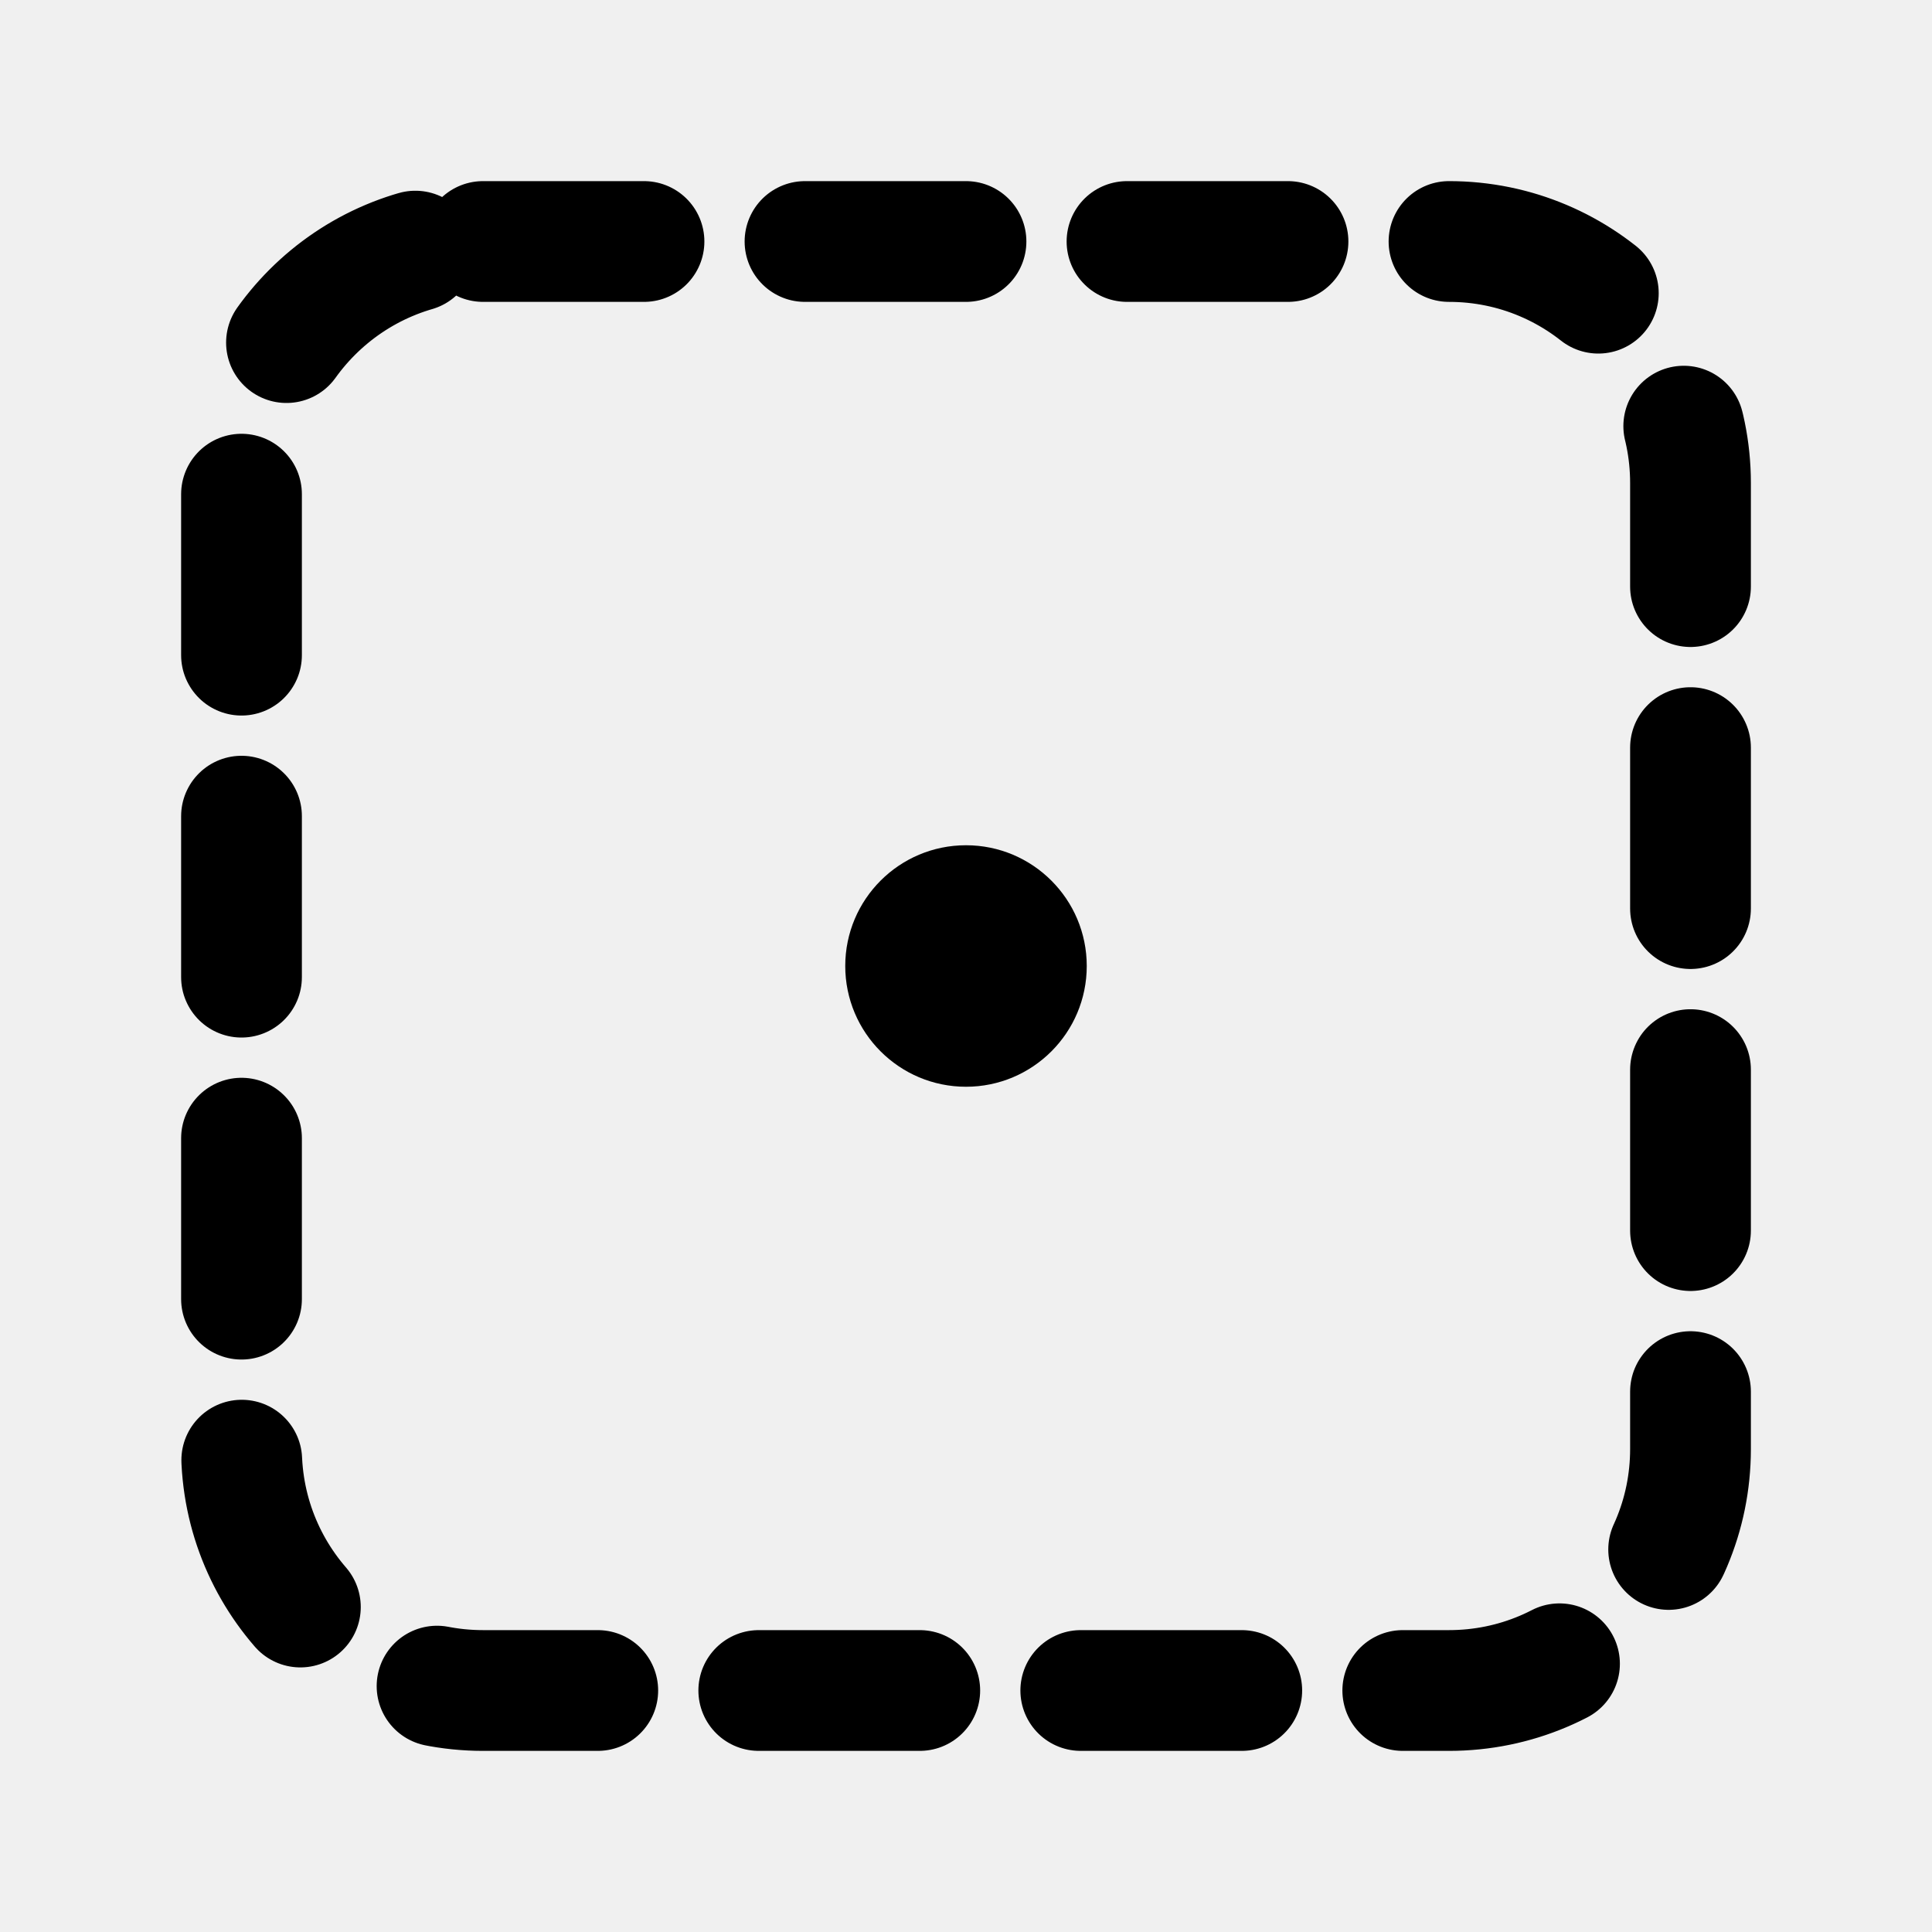
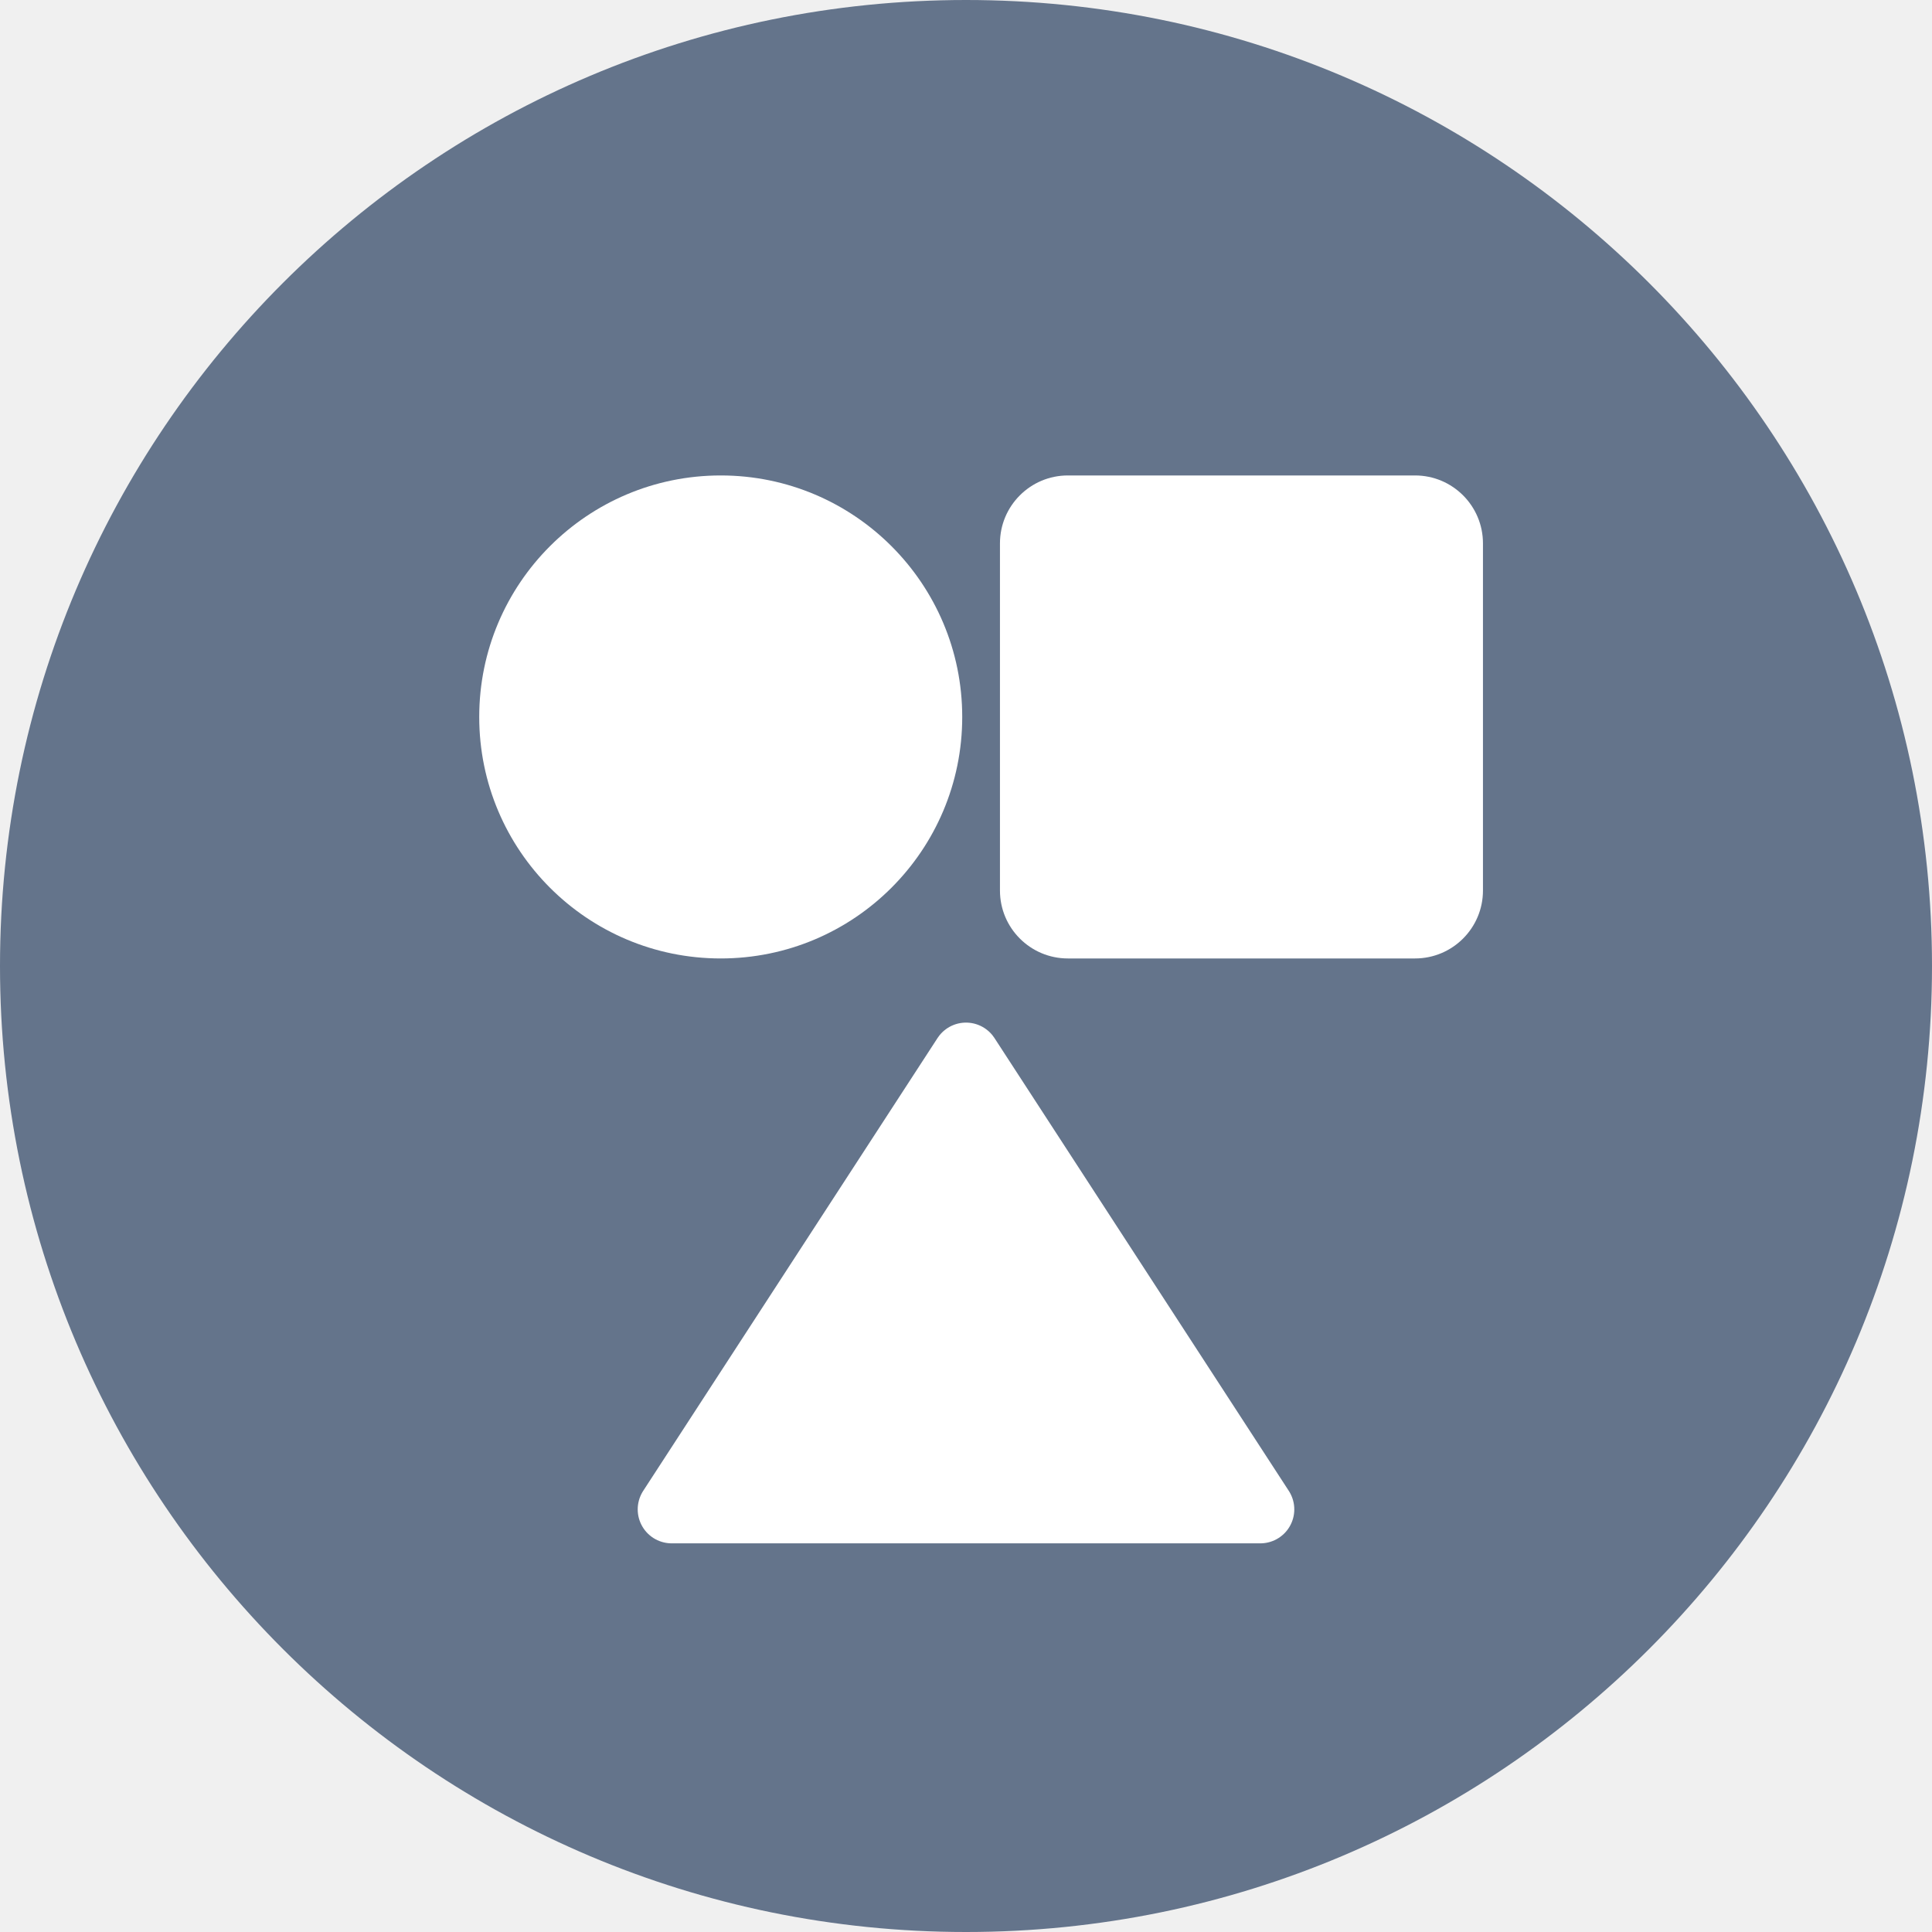
- <svg xmlns="http://www.w3.org/2000/svg" viewBox="0 0 24 24" fill="none" stroke="currentColor" stroke-width="1.5" stroke-linecap="round" stroke-linejoin="round" aria-hidden="true">
-   <rect x="3" y="3" width="18" height="18" rx="3" stroke-dasharray="2 2" />
-   <circle cx="12" cy="12" r="1.5" fill="currentColor" stroke="none" />
+ <svg xmlns="http://www.w3.org/2000/svg" width="1024px" height="1024px" viewBox="0 0 1024 1024" version="1.1">
+   <g id="sample/logo" stroke="none" fill="none" fill-rule="evenodd" stroke-width="1">
+     <g id="sample-logo-nobg">
+       <path d="M0,512 C0,794.77 229.23,1024 512,1024 C794.77,1024 1024,794.77 1024,512 C1024,229.23 794.77,0 512,0 C229.23,0 0,229.23 0,512 Z" id="Oval" fill="#64748B" fill-rule="nonzero" />
+       <path d="M254,380 C254,450.692 311.308,508 382,508 C452.692,508 510,450.692 510,380 C510,309.308 452.692,252 382,252 C311.308,252 254,309.308 254,380 Z" id="Oval" fill="#FFFFFF" fill-rule="nonzero" />
+       <path d="M566,252 L750,252 C769.882,252 786,268.118 786,288 L786,472 C786,491.882 769.882,508 750,508 L566,508 C546.118,508 530,491.882 530,472 L530,288 C530,268.118 546.118,252 566,252 Z" id="Path" fill="#FFFFFF" fill-rule="nonzero" />
+       <polygon id="Path" stroke="#FFFFFF" stroke-width="36" fill="#FFFFFF" fill-rule="nonzero" stroke-linejoin="round" points="512 560 668 800 356 800" />
+     </g>
+   </g>
</svg>
